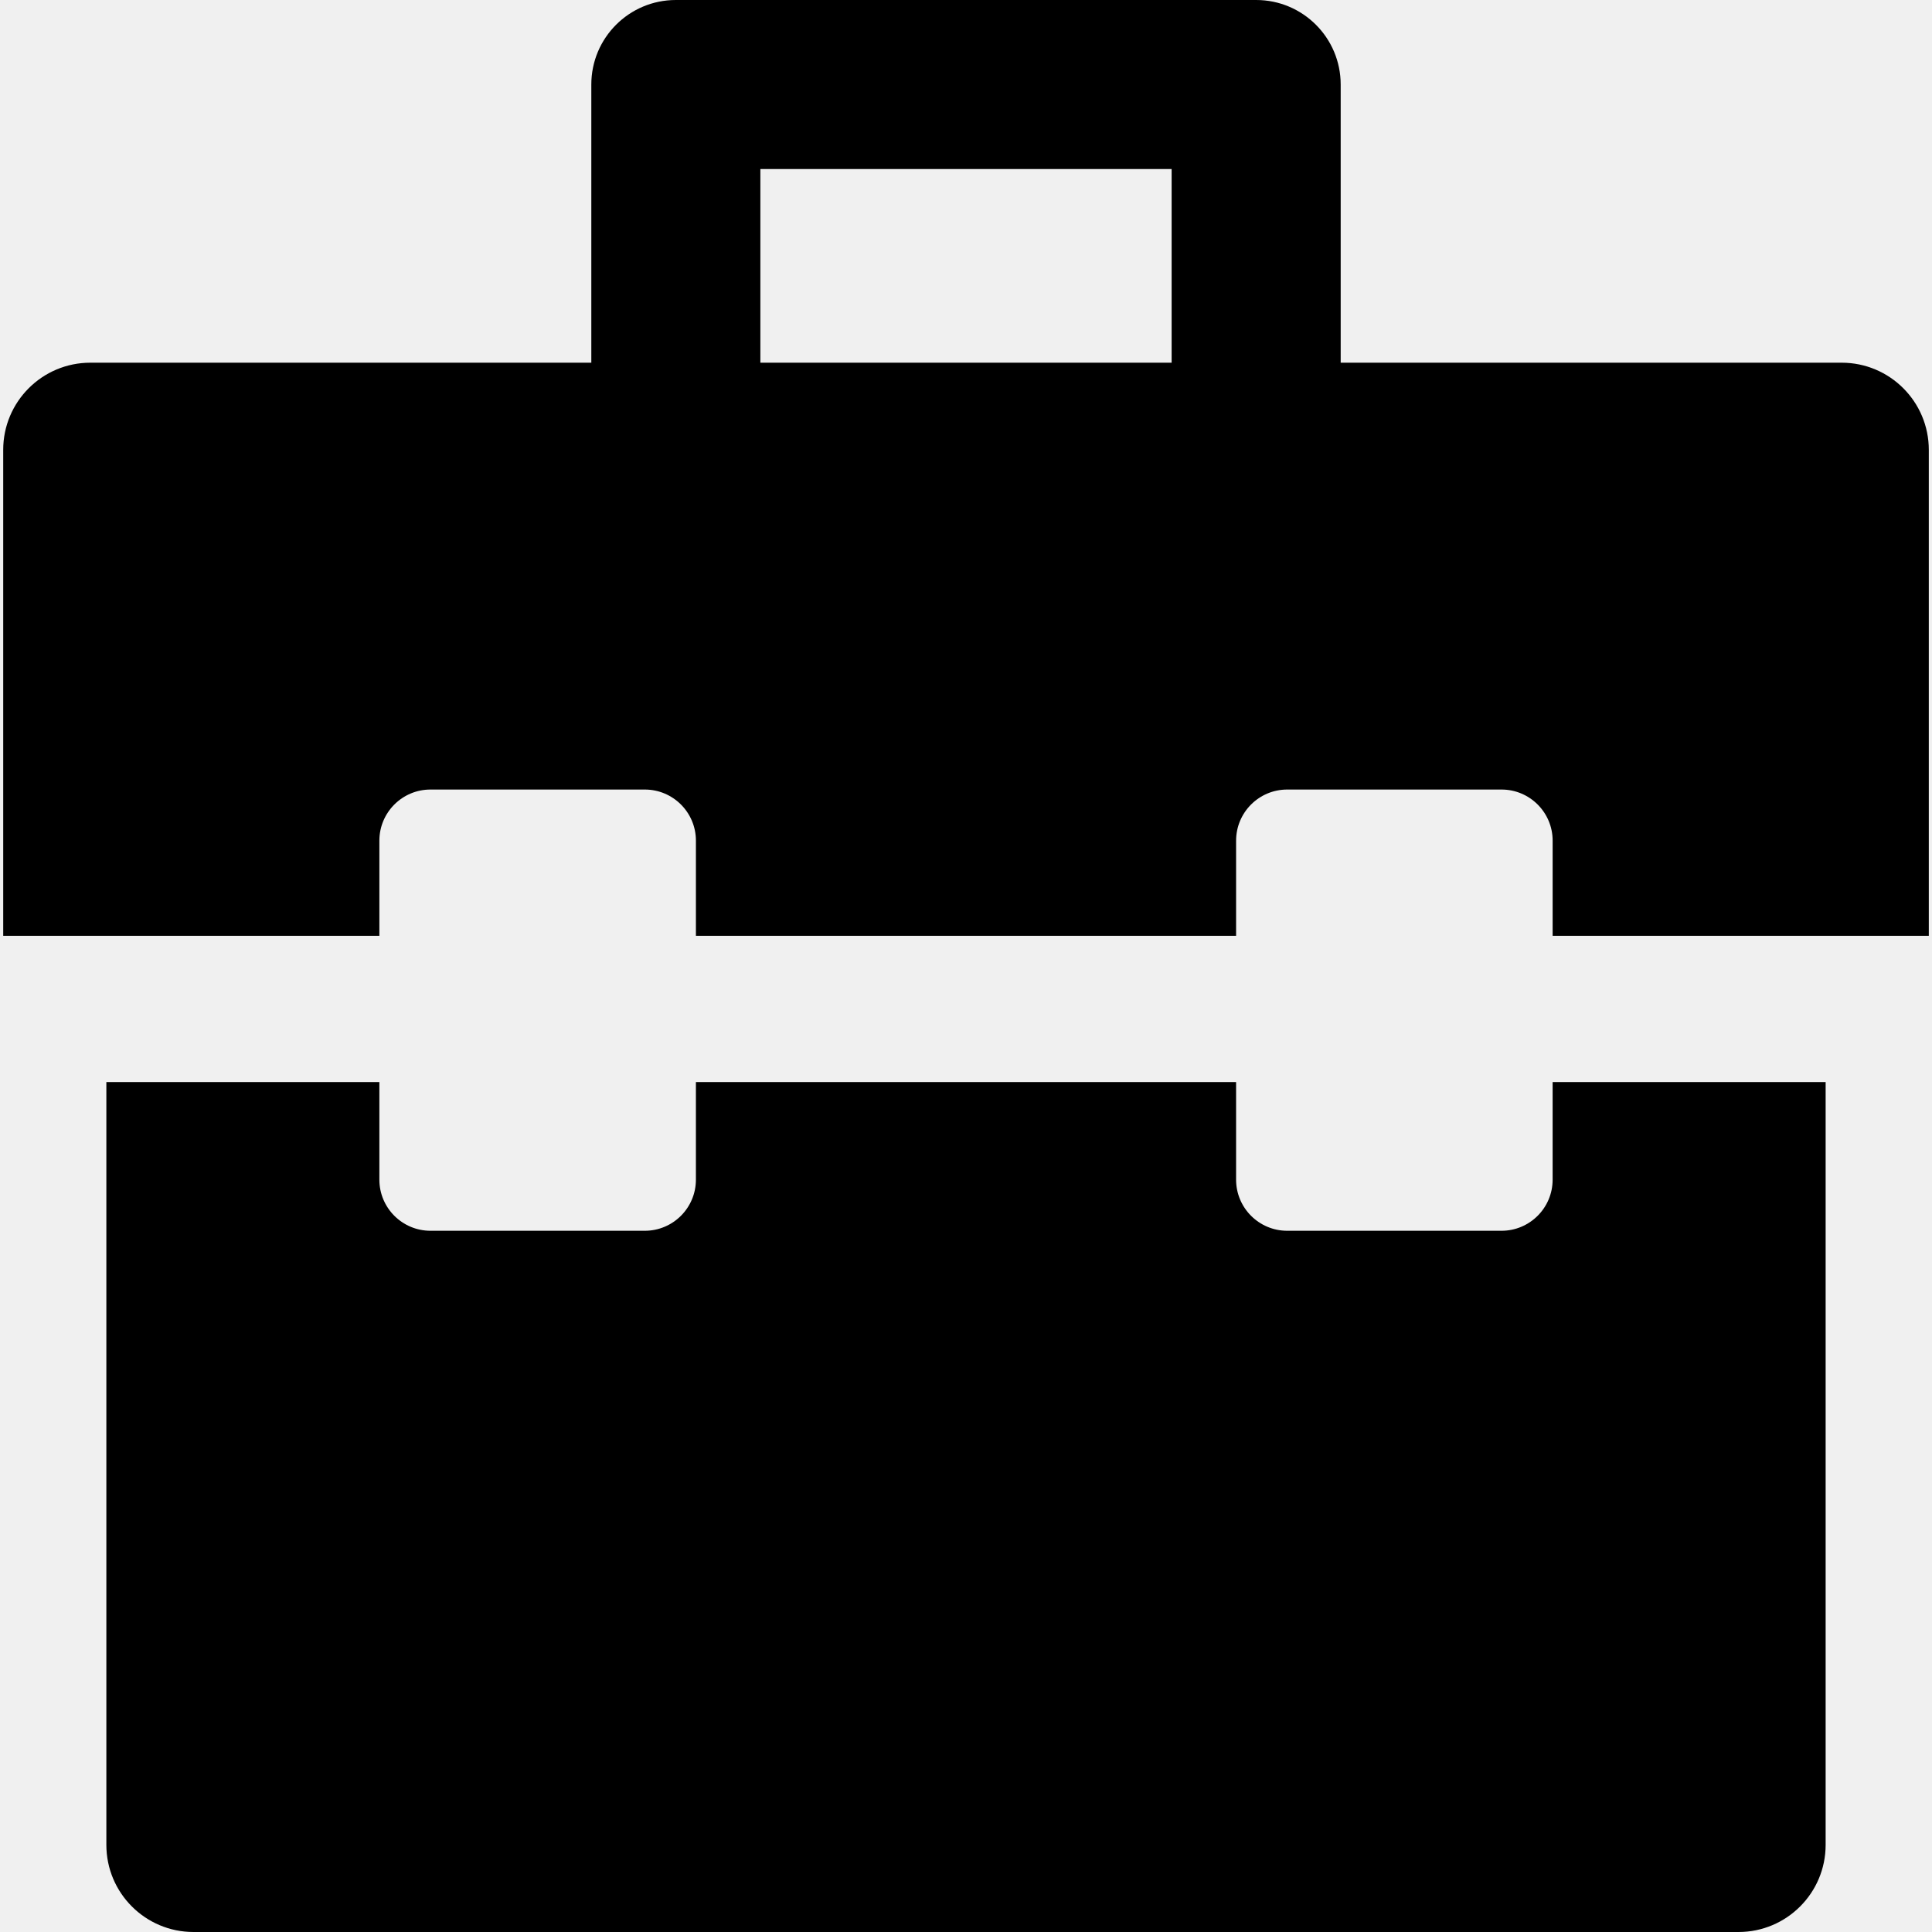
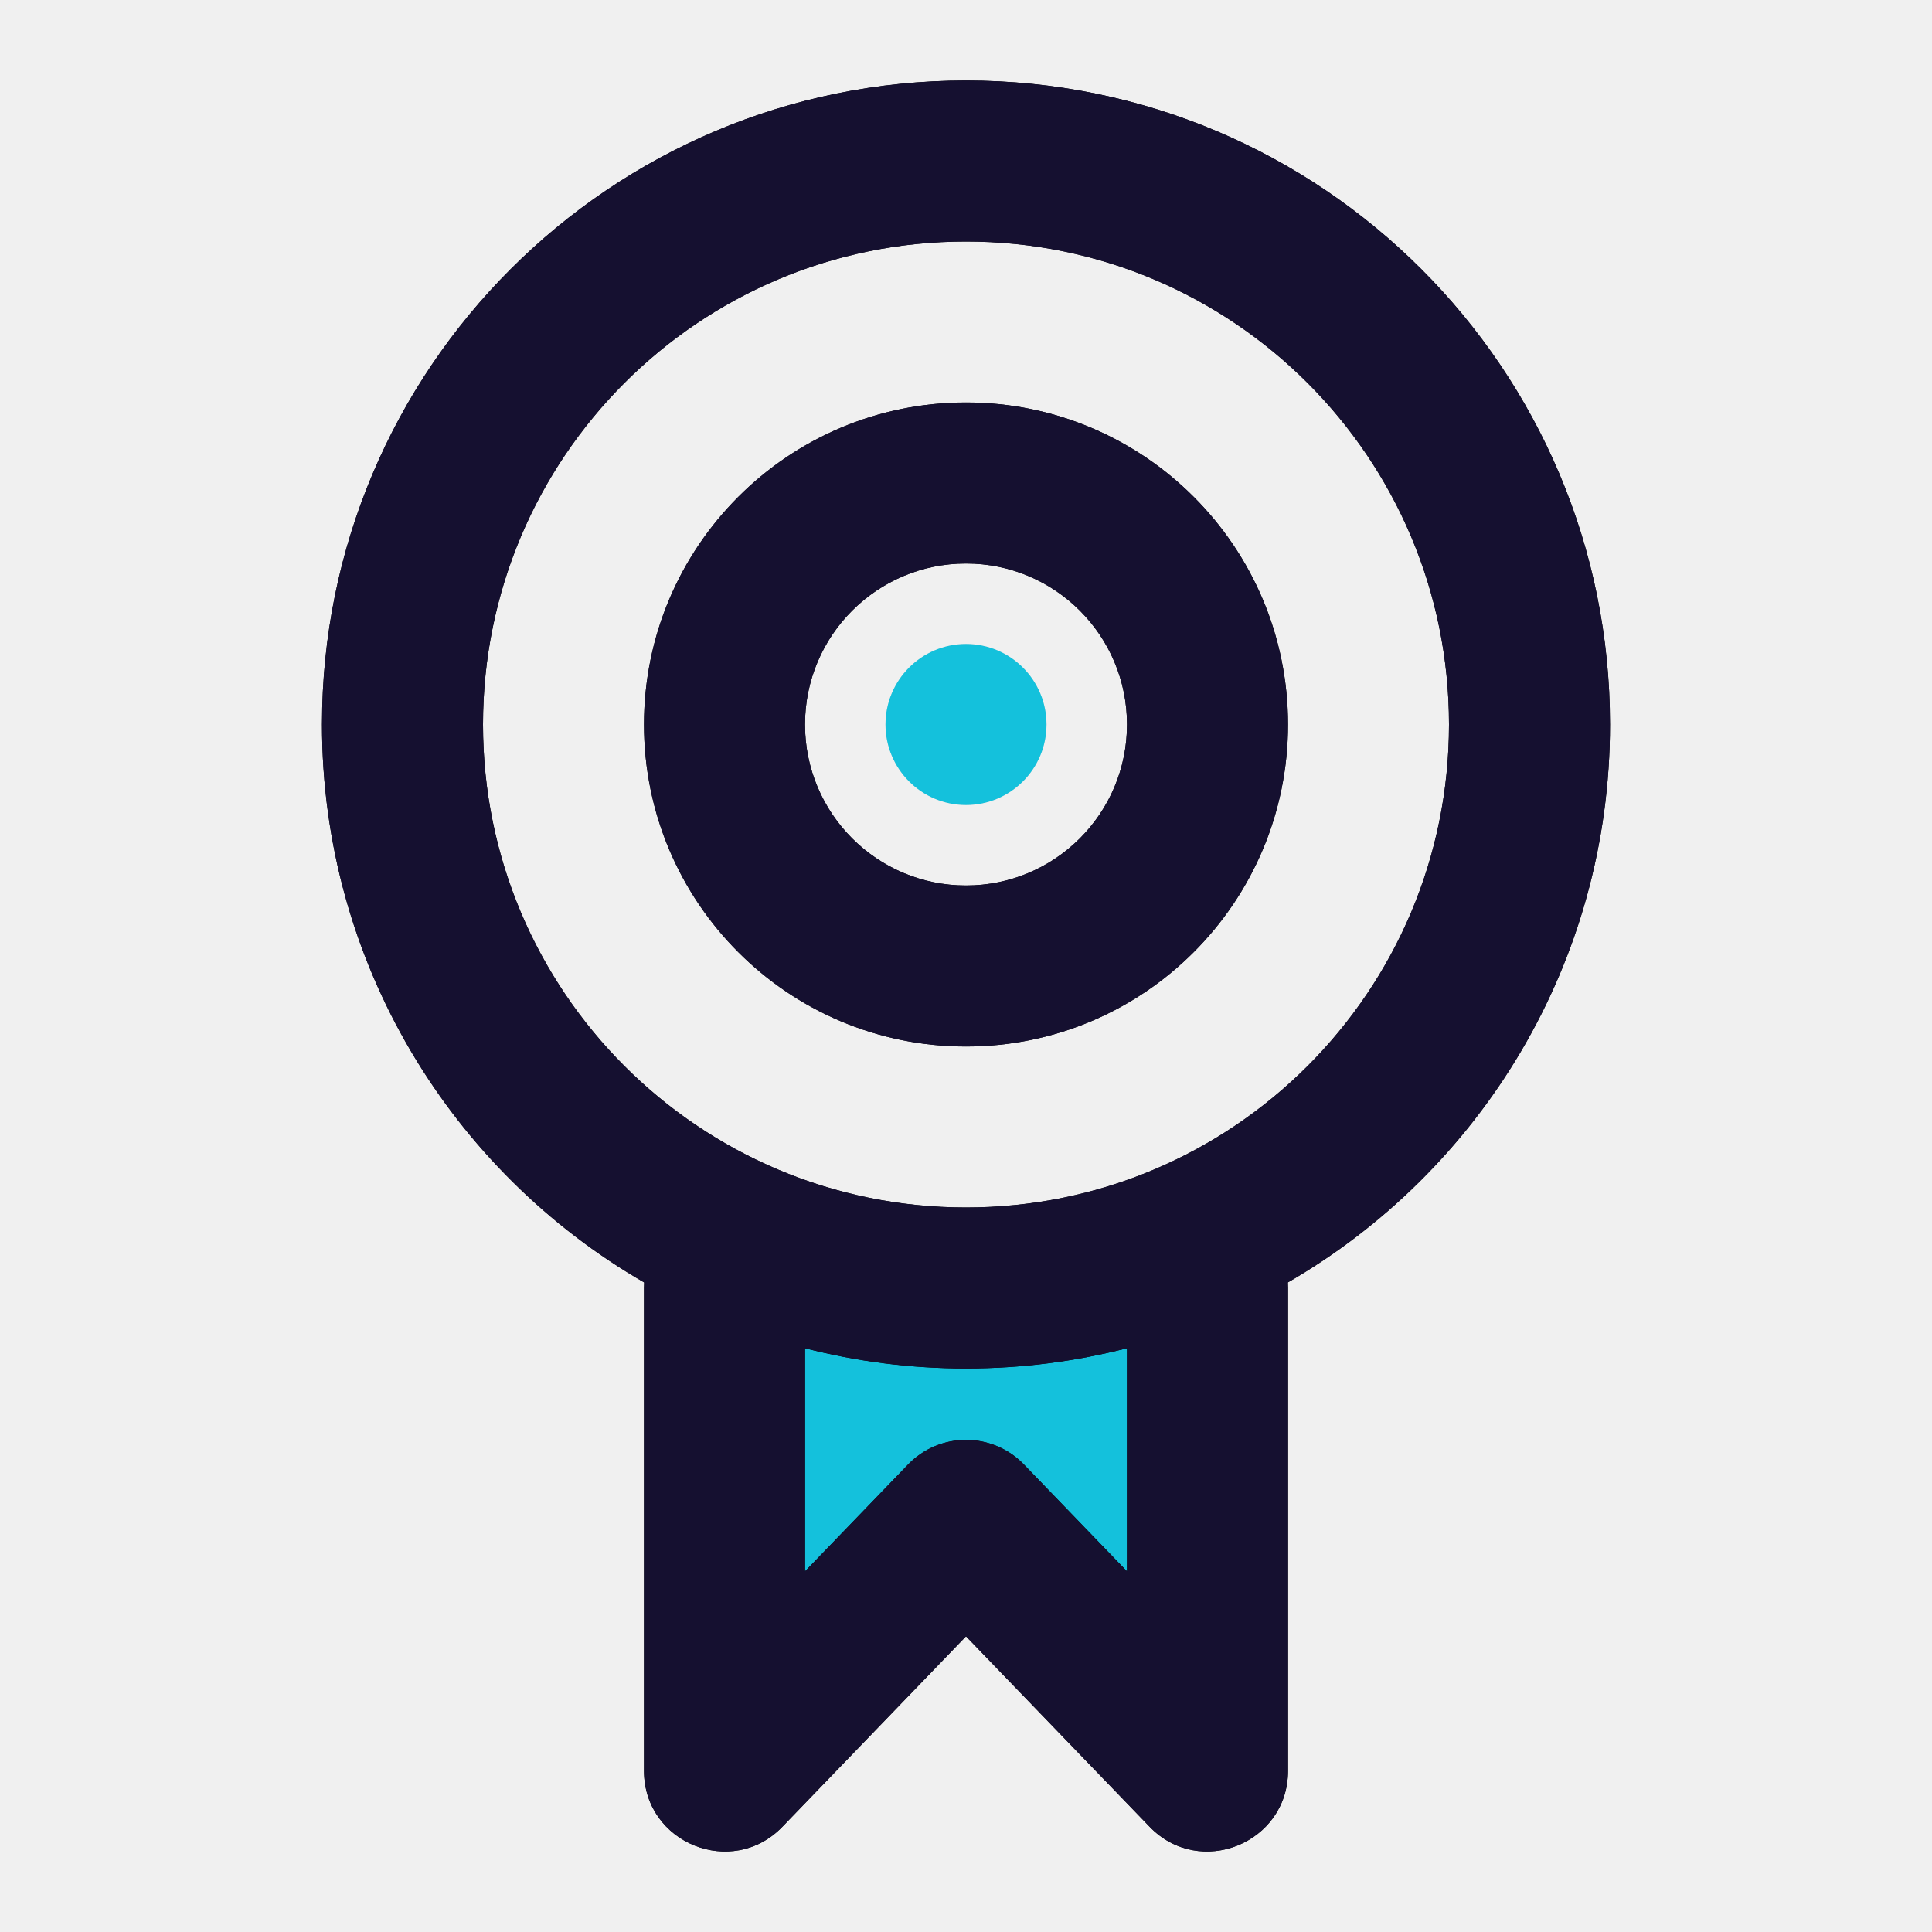
- <svg xmlns="http://www.w3.org/2000/svg" fill="#000000" height="800px" width="800px" version="1.1" id="Capa_1" viewBox="0 0 457.134 457.134" xml:space="preserve">
-   <g>
-     <path d="M367.37,279.117c0,6.681-5.416,12.098-12.098,12.098h-50.701c-6.681,0-12.098-5.416-12.098-12.098v-23.081H164.66v23.081   c0,6.681-5.416,12.098-12.098,12.098h-50.701c-6.681,0-12.098-5.416-12.098-12.098v-23.081H25.166v180.48   c0,11.387,9.231,20.618,20.618,20.618h365.565c11.387,0,20.618-9.231,20.618-20.618v-180.48H367.37V279.117z" />
-     <path d="M435.757,85.818H317.222V20c0-11.045-8.954-20-20-20h-137.31c-11.046,0-20,8.955-20,20v65.818H21.377   c-11.387,0-20.618,9.231-20.618,20.618v114.989h89.006v-22.514c0-6.681,5.416-12.097,12.098-12.097h50.701   c6.681,0,12.098,5.416,12.098,12.097v22.514h127.814v-22.514c0-6.681,5.416-12.097,12.098-12.097h50.701   c6.681,0,12.098,5.416,12.098,12.097v22.514h89.005V106.436C456.376,95.049,447.145,85.818,435.757,85.818z M179.912,40h97.31   v45.818h-97.31V40z" />
+ <svg xmlns="http://www.w3.org/2000/svg" xmlns:xlink="http://www.w3.org/1999/xlink" width="800px" height="800px" viewBox="0 0 24 24" fill="#000000">
+   <g id="SVGRepo_bgCarrier" stroke-width="0" />
+   <g id="SVGRepo_tracerCarrier" stroke-linecap="round" stroke-linejoin="round" />
+   <g id="SVGRepo_iconCarrier">
+     <defs>
+       <path id="badge-a" d="M3,2 C2.448,2 2,1.552 2,1 C2,0.448 2.448,0 3,0 C3.552,0 4,0.448 4,1 C4,1.552 3.552,2 3,2 Z M0.024,7.824 L5.71,7.824 L5.71,13.368 L2.867,10.525 L0.024,13.368 L0.024,7.824 Z" />
+       <path id="badge-c" d="M6,15.748 L6,18.52 L7.28,17.193 C7.673,16.785 8.327,16.785 8.72,17.193 L10,18.52 L10,15.748 C9.361,15.912 8.691,16 8,16 C7.309,16 6.639,15.912 6,15.748 Z M4.002,14.931 C1.61,13.548 0,10.962 0,8 C0,3.582 3.582,0 8,0 C12.418,0 16,3.582 16,8 C16,10.962 14.39,13.548 11.998,14.931 C11.999,14.954 12,14.977 12,15 L12,20.998 C12,21.898 10.904,22.34 10.28,21.692 L8,19.327 L5.72,21.692 C5.096,22.34 4,21.898 4,20.998 L4,15 C4,14.977 4.001,14.954 4.002,14.931 Z M8,14 C11.314,14 14,11.314 14,8 C14,4.686 11.314,2 8,2 C4.686,2 2,4.686 2,8 C2,11.314 4.686,14 8,14 Z M8,12 C5.791,12 4,10.209 4,8 C4,5.791 5.791,4 8,4 C10.209,4 12,5.791 12,8 C12,10.209 10.209,12 8,12 Z M8,10 C9.105,10 10,9.105 10,8 C10,6.895 9.105,6 8,6 C6.895,6 6,6.895 6,8 C6,9.105 6.895,10 8,10 Z" />
+     </defs>
+     <g fill="none" fill-rule="evenodd" transform="translate(4 1)">
+       <g transform="translate(5 7)">
+         <mask id="badge-b" fill="#ffffff">
+           <use xlink:href="#badge-a" />
+         </mask>
+         <use fill="#D8D8D8" fill-rule="nonzero" xlink:href="#badge-a" />
+         <g fill="#14c1dc" mask="url(#badge-b)">
+           <rect width="24" height="24" transform="translate(-9 -8)" />
+         </g>
+       </g>
+       <mask id="badge-d" fill="#ffffff">
+         <use xlink:href="#badge-c" />
+       </mask>
+       <use fill="#000000" fill-rule="nonzero" xlink:href="#badge-c" />
+       <g fill="#151030" mask="url(#badge-d)">
+         <rect width="24" height="24" transform="translate(-4 -1)" />
+       </g>
+     </g>
  </g>
</svg>
